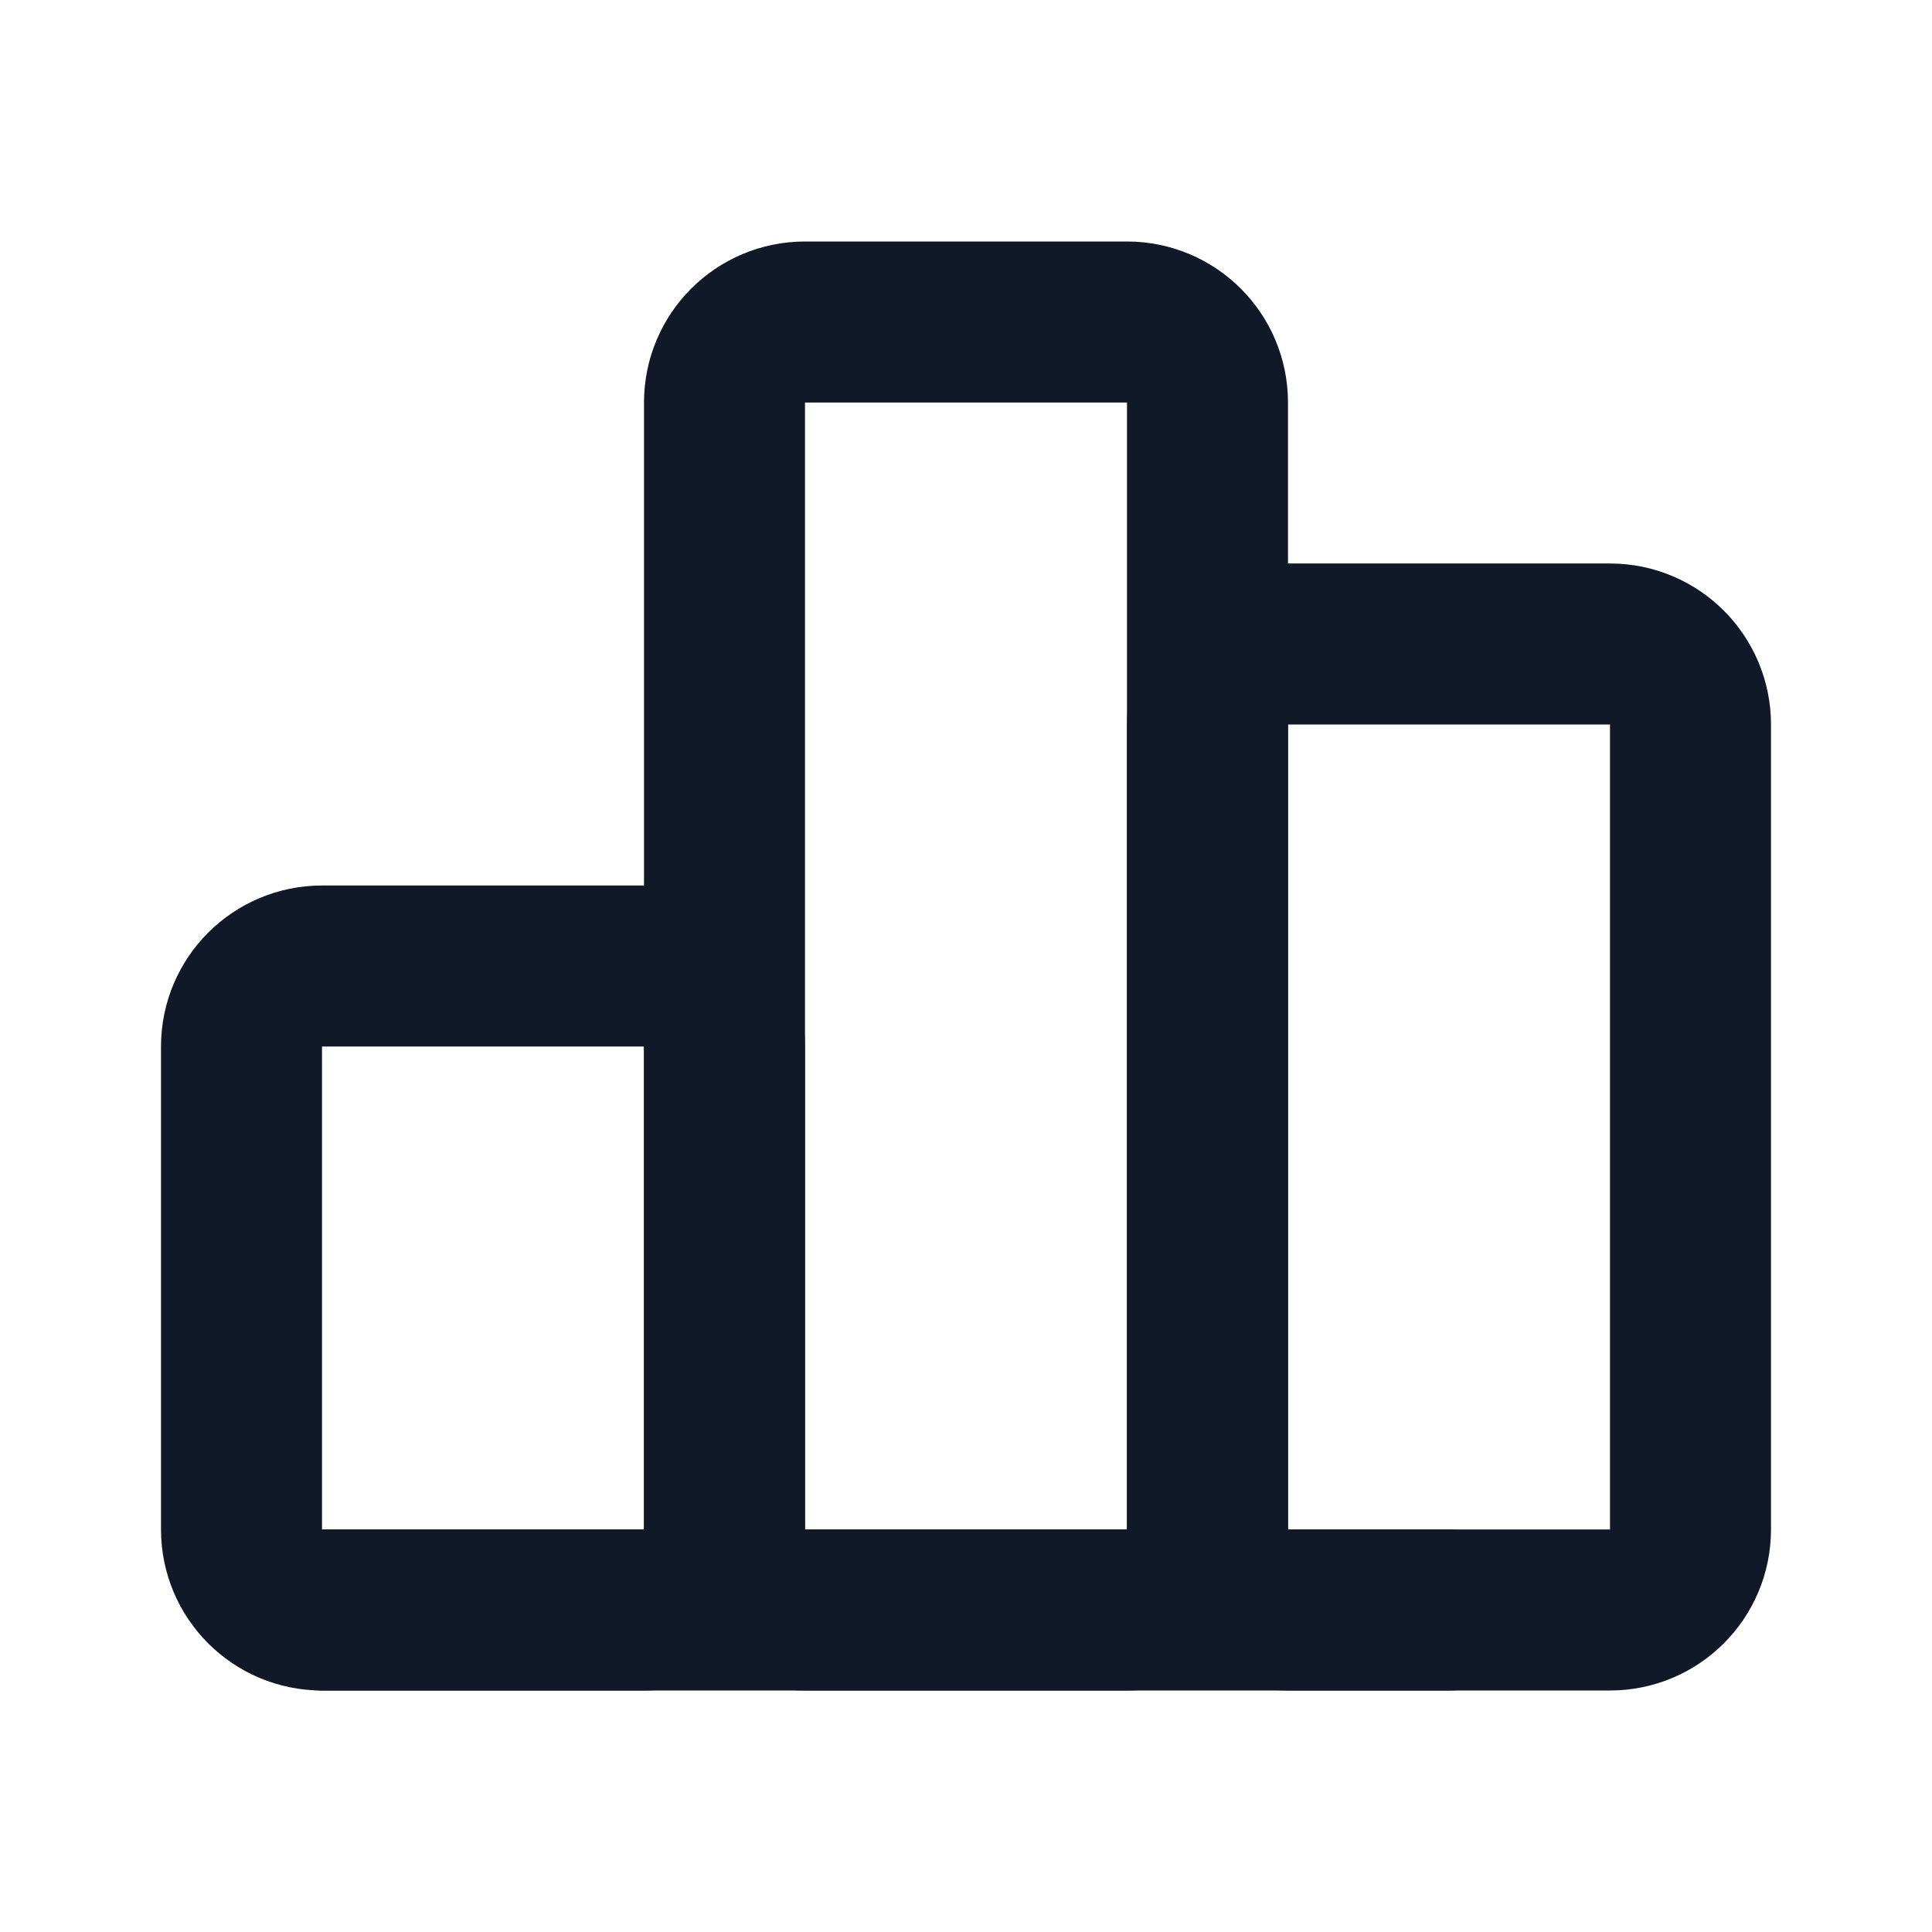
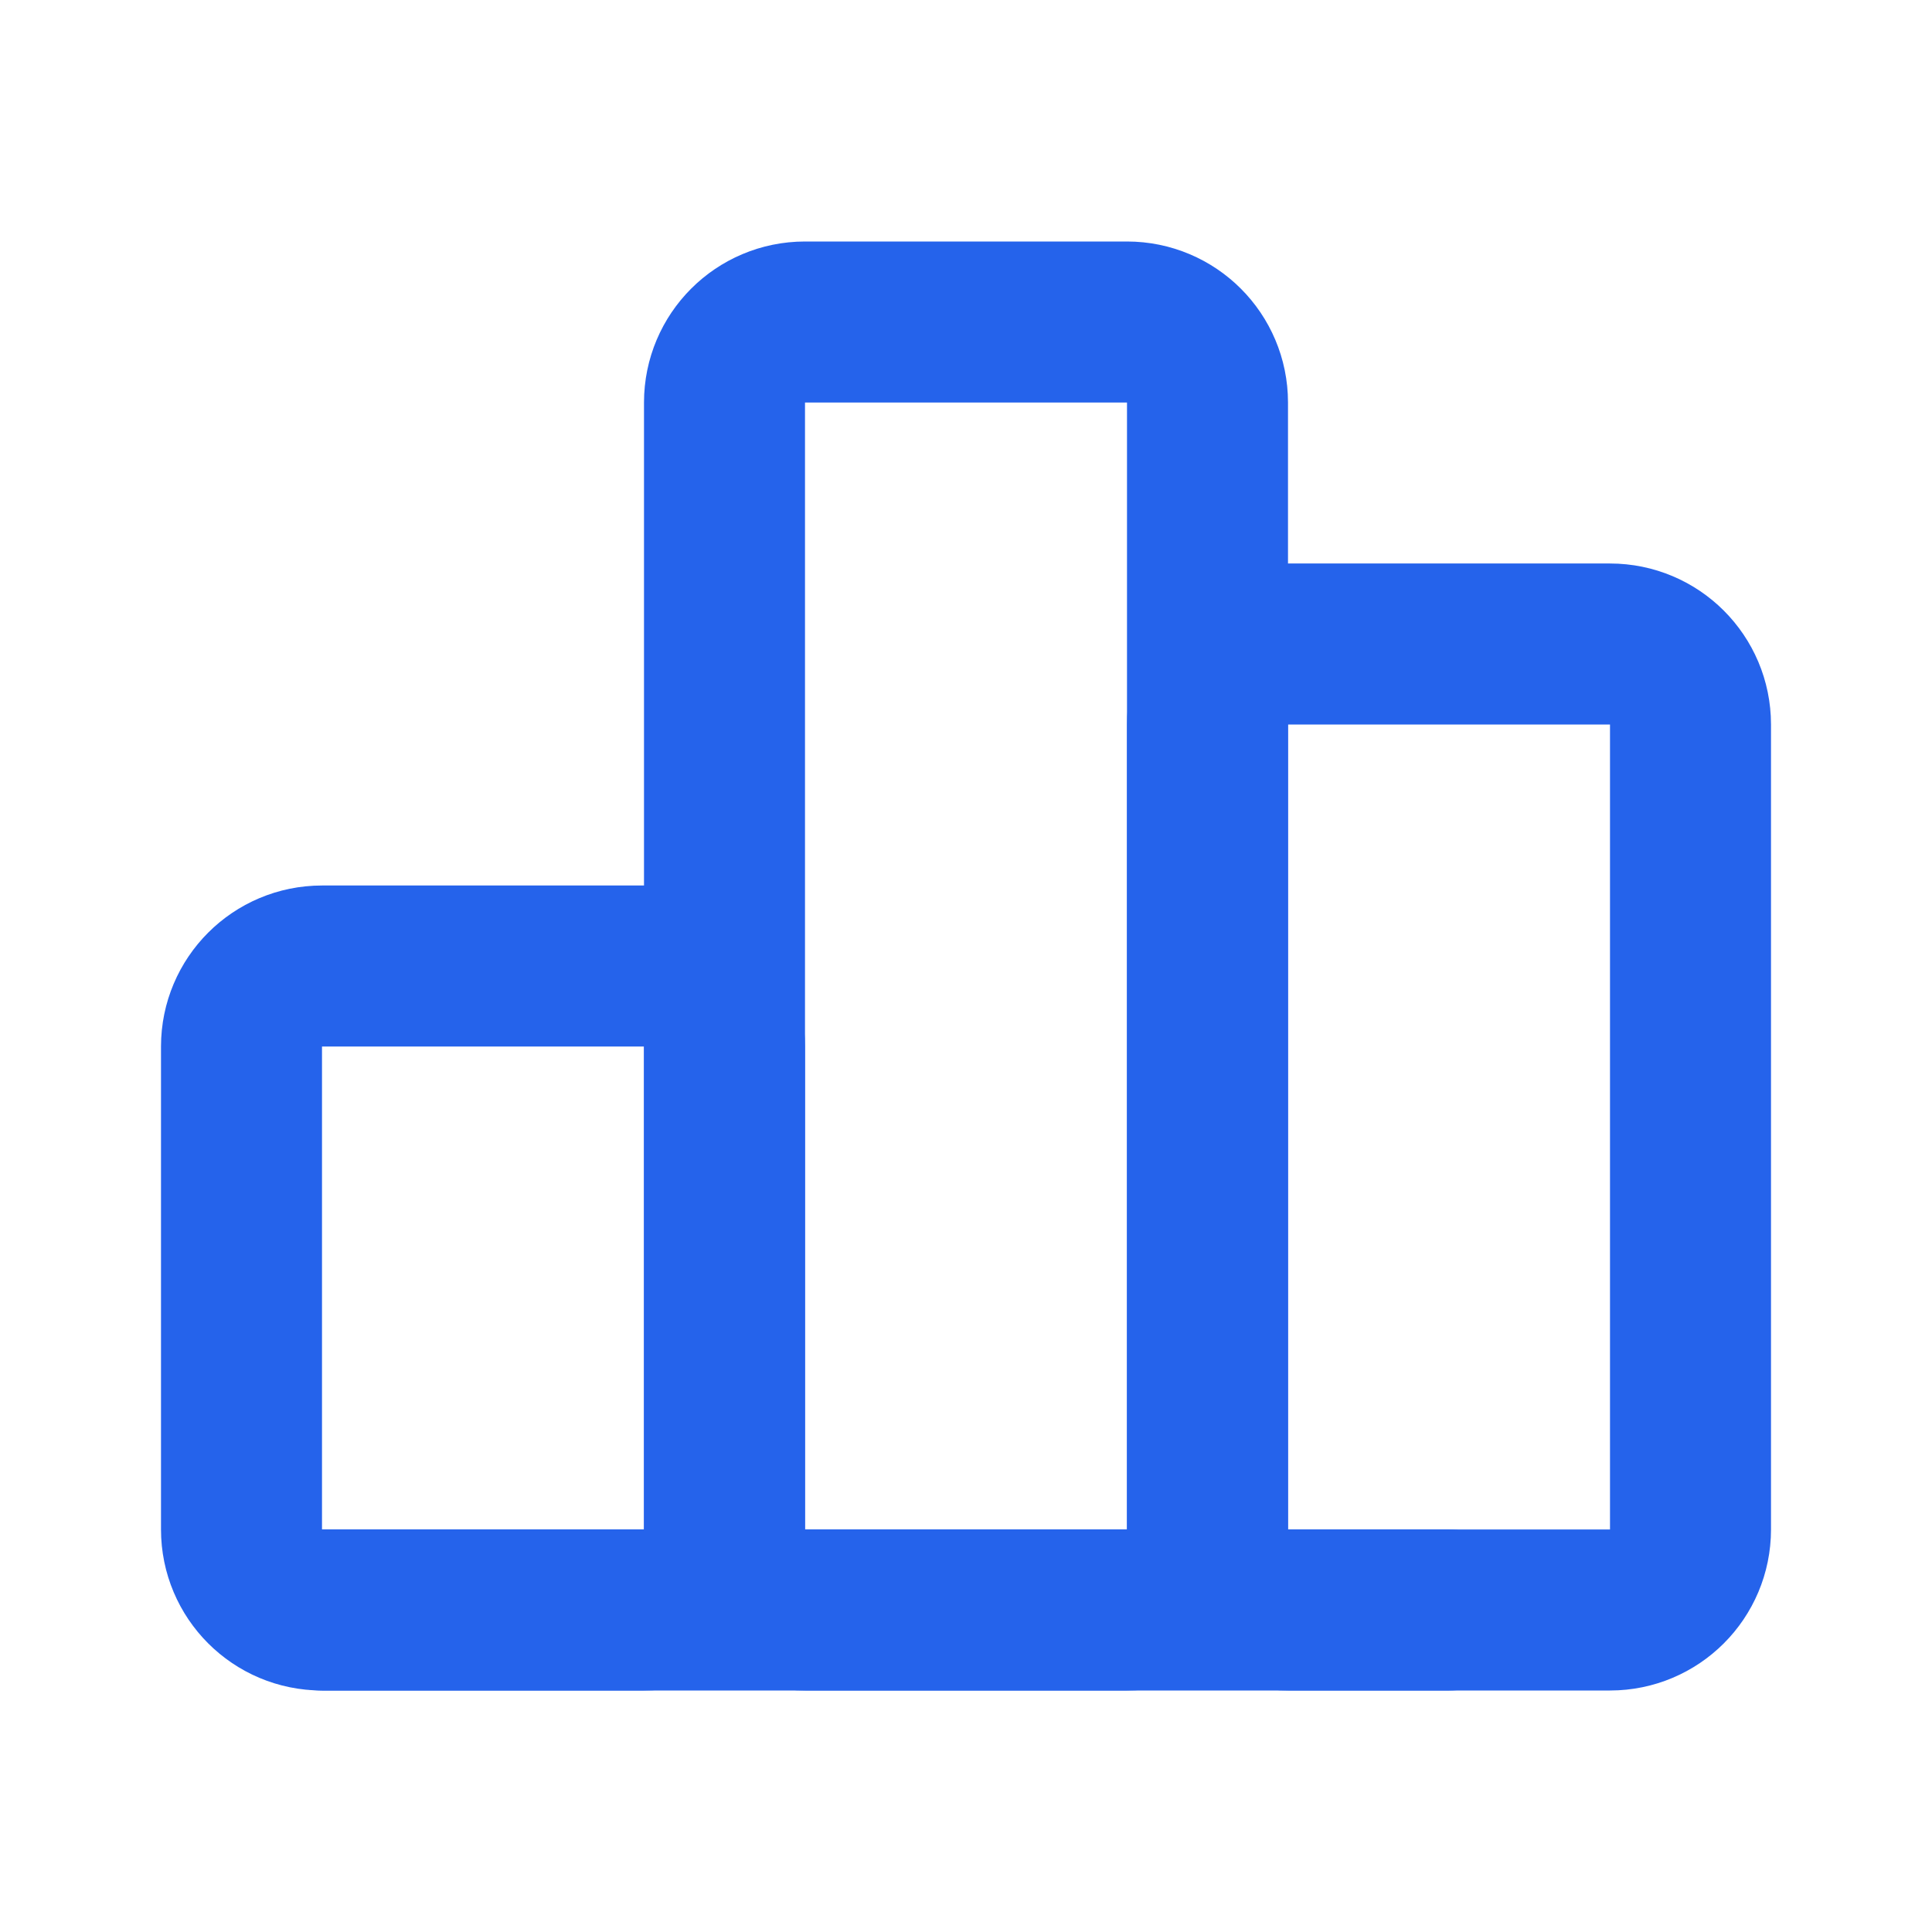
- <svg xmlns="http://www.w3.org/2000/svg" width="26" height="26" viewBox="0 0 24 24" fill="none" stroke="#111827" stroke-width="2" stroke-linecap="round" stroke-linejoin="round">
+ <svg xmlns="http://www.w3.org/2000/svg" width="26" height="26" viewBox="0 0 24 24" fill="none" stroke="#2563EB" stroke-width="2" stroke-linecap="round" stroke-linejoin="round">
  <path d="M3 13a1 1 0 0 1 1 -1h4a1 1 0 0 1 1 1v6a1 1 0 0 1 -1 1h-4a1 1 0 0 1 -1 -1l0 -6" />
  <path d="M15 9a1 1 0 0 1 1 -1h4a1 1 0 0 1 1 1v10a1 1 0 0 1 -1 1h-4a1 1 0 0 1 -1 -1l0 -10" />
  <path d="M9 5a1 1 0 0 1 1 -1h4a1 1 0 0 1 1 1v14a1 1 0 0 1 -1 1h-4a1 1 0 0 1 -1 -1l0 -14" />
  <path d="M4 20h14" />
</svg>
